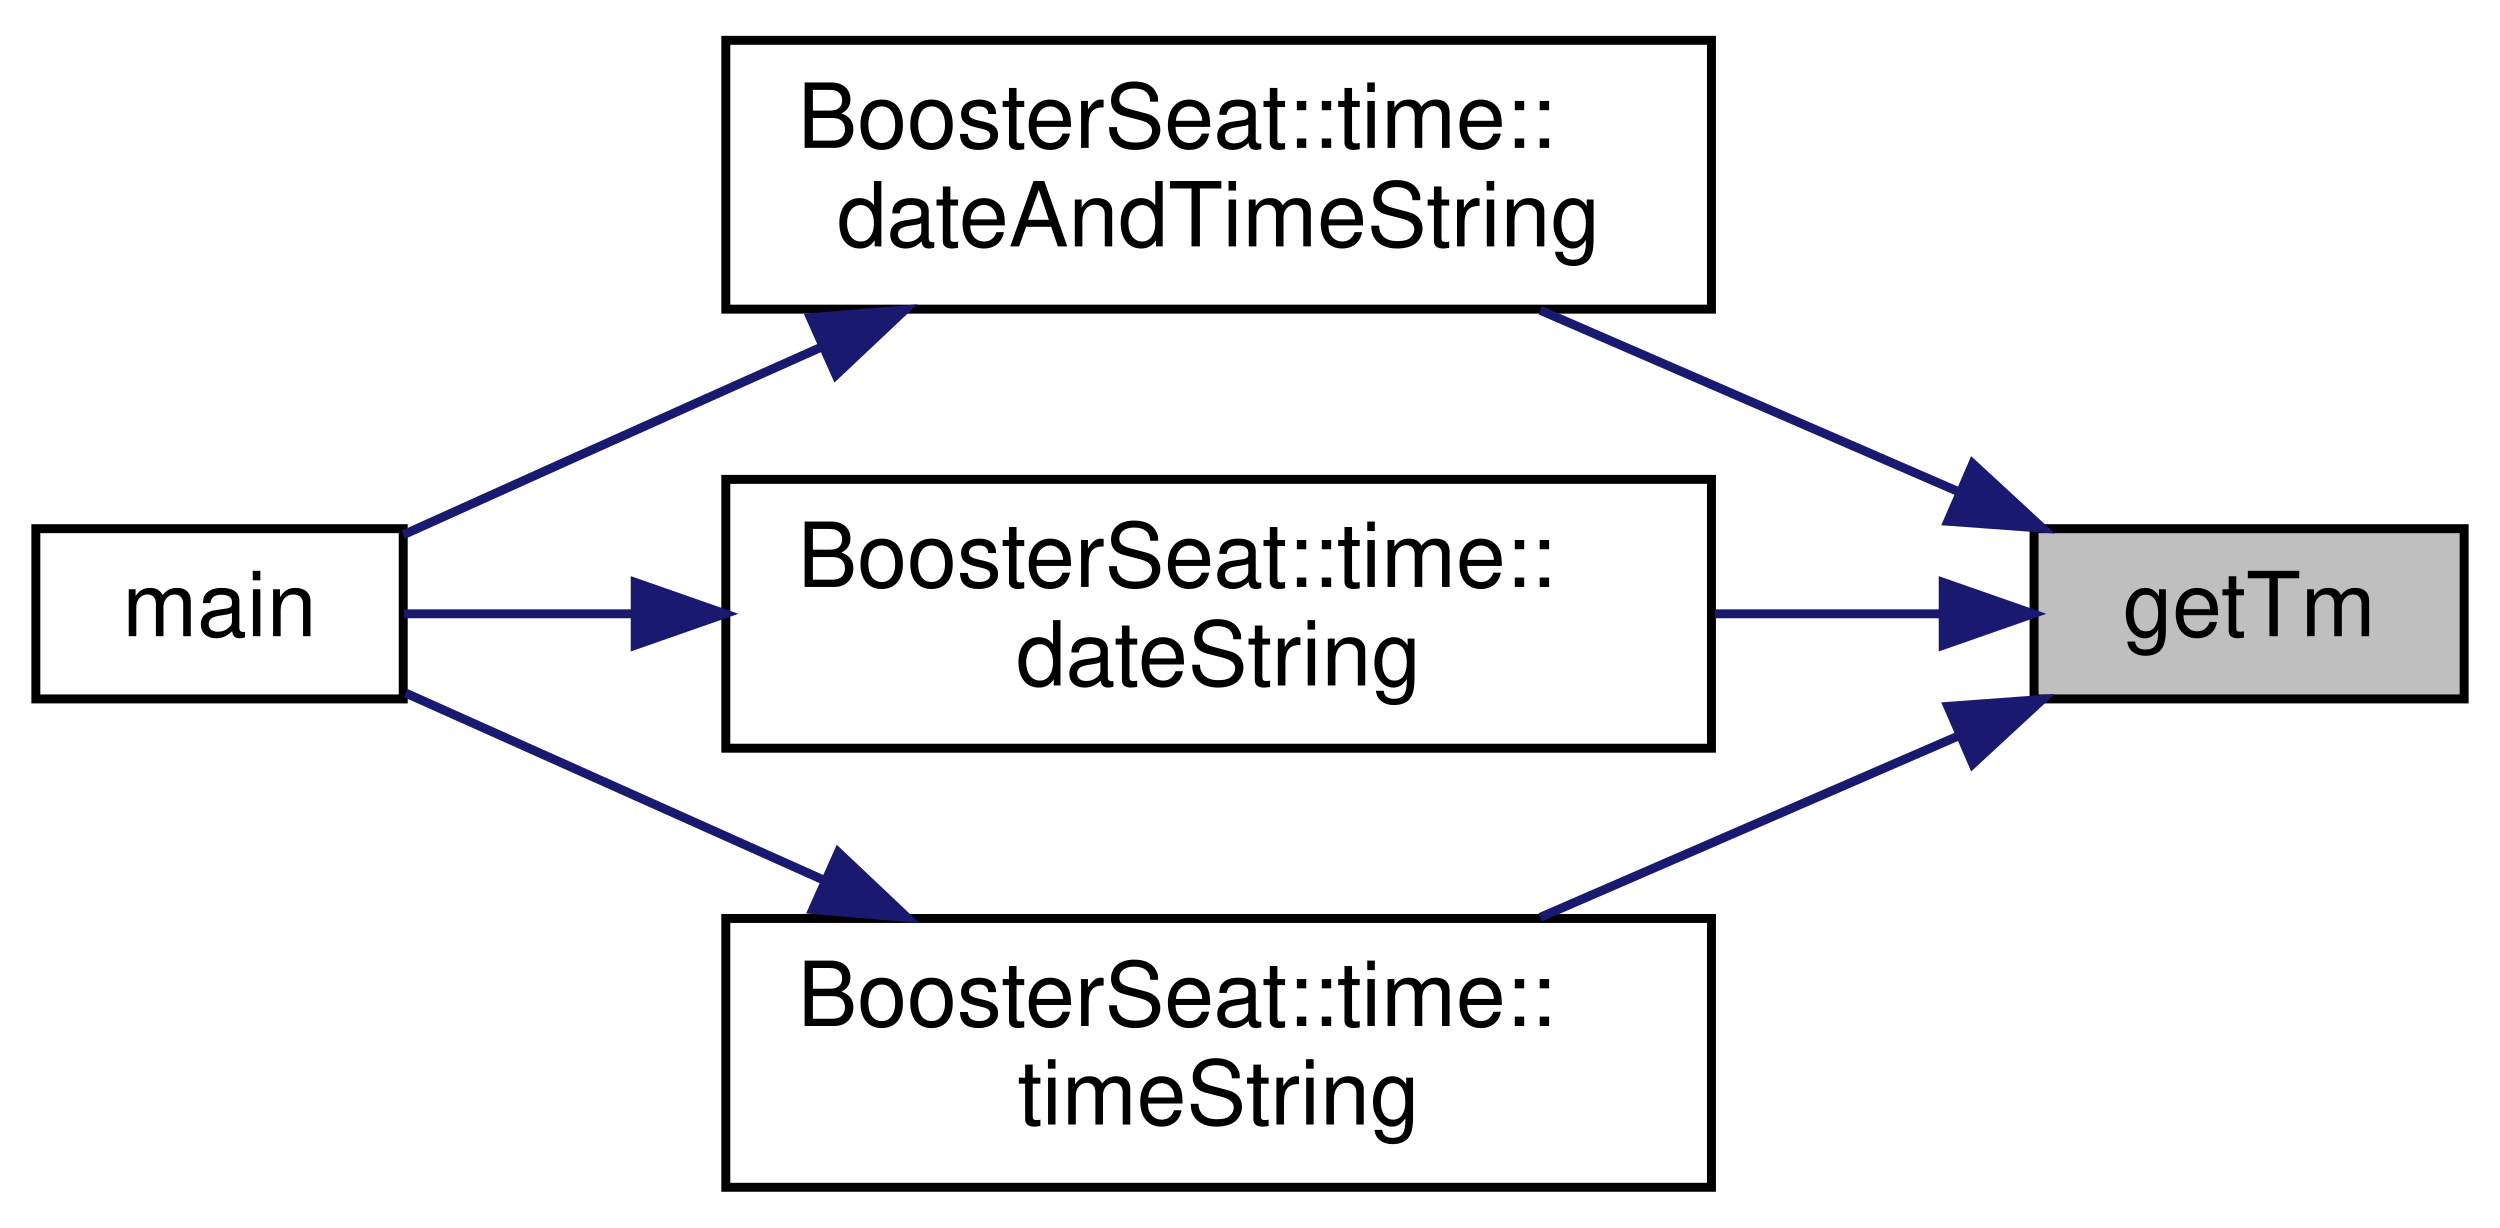
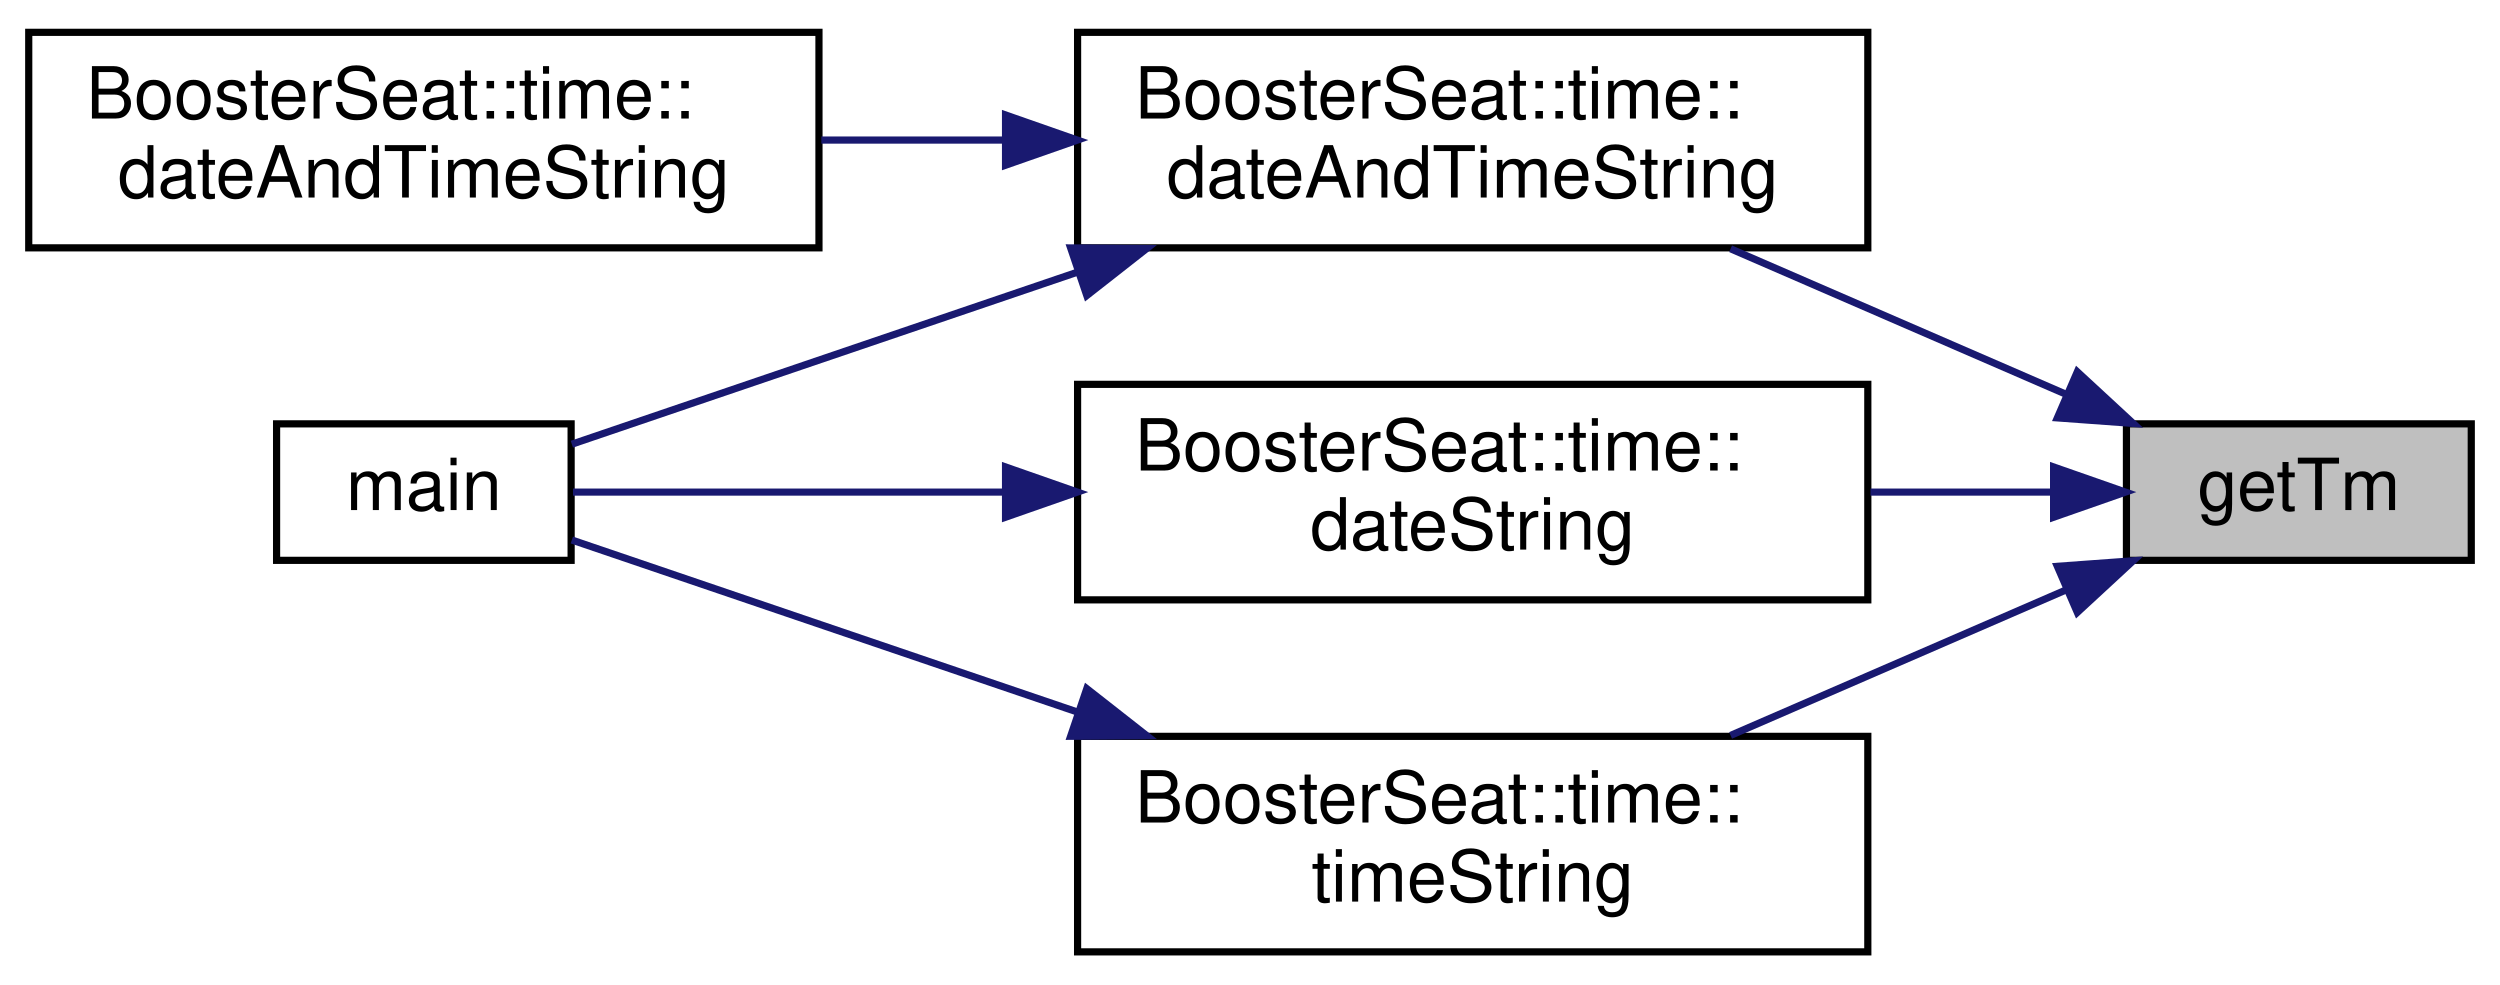
- <svg xmlns="http://www.w3.org/2000/svg" xmlns:xlink="http://www.w3.org/1999/xlink" width="279pt" height="137pt" viewBox="0.00 0.00 279.00 137.00">
+ <svg xmlns="http://www.w3.org/2000/svg" xmlns:xlink="http://www.w3.org/1999/xlink" width="348pt" height="137pt" viewBox="0.00 0.00 348.00 137.00">
  <g id="graph0" class="graph" transform="scale(1 1) rotate(0) translate(4 133)">
    <g id="node1" class="node">
      <g id="a_node1">
        <a xlink:title=" ">
-           <polygon fill="#bfbfbf" stroke="black" points="223,-55 223,-74 271,-74 271,-55 223,-55" />
-           <text text-anchor="middle" x="247" y="-62" font-family="Helvetica,sans-Serif" font-size="10.00">getTm</text>
+           <polygon fill="#bfbfbf" stroke="black" points="292,-55 292,-74 340,-74 340,-55 292,-55" />
+           <text text-anchor="middle" x="316" y="-62" font-family="Helvetica,sans-Serif" font-size="10.00">getTm</text>
        </a>
      </g>
    </g>
    <g id="node2" class="node">
      <g id="a_node2">
        <a xlink:href="namespaceBoosterSeat_1_1time.html#a5fd70e926d174b7a55901f51e98f3a82" target="_top" xlink:title="Get the date and time in the format: YYYY-MM-DD HH:MM:SS.">
-           <polygon fill="none" stroke="black" points="77,-98.5 77,-128.5 187,-128.5 187,-98.5 77,-98.5" />
-           <text text-anchor="start" x="85" y="-116.5" font-family="Helvetica,sans-Serif" font-size="10.00">BoosterSeat::time::</text>
-           <text text-anchor="middle" x="132" y="-105.5" font-family="Helvetica,sans-Serif" font-size="10.00">dateAndTimeString</text>
+           <polygon fill="none" stroke="black" points="146,-98.5 146,-128.5 256,-128.5 256,-98.5 146,-98.5" />
+           <text text-anchor="start" x="154" y="-116.5" font-family="Helvetica,sans-Serif" font-size="10.00">BoosterSeat::time::</text>
+           <text text-anchor="middle" x="201" y="-105.5" font-family="Helvetica,sans-Serif" font-size="10.00">dateAndTimeString</text>
        </a>
      </g>
    </g>
    <g id="edge1" class="edge">
-       <path fill="none" stroke="midnightblue" d="M214.42,-78.19C199.95,-84.47 182.75,-91.93 167.9,-98.37" />
-       <polygon fill="midnightblue" stroke="midnightblue" points="216.16,-81.25 223.94,-74.06 213.38,-74.83 216.16,-81.25" />
+       <path fill="none" stroke="midnightblue" d="M283.42,-78.19C268.95,-84.47 251.75,-91.93 236.9,-98.37" />
+       <polygon fill="midnightblue" stroke="midnightblue" points="285.16,-81.25 292.94,-74.06 282.38,-74.83 285.16,-81.25" />
+     </g>
+     <g id="node5" class="node">
+       <g id="a_node5">
+         <a xlink:href="namespaceBoosterSeat_1_1time.html#a8ed26107d4aadc73bed18c3ba149f37f" target="_top" xlink:title=" ">
+           <polygon fill="none" stroke="black" points="146,-49.5 146,-79.5 256,-79.5 256,-49.5 146,-49.5" />
+           <text text-anchor="start" x="154" y="-67.5" font-family="Helvetica,sans-Serif" font-size="10.00">BoosterSeat::time::</text>
+           <text text-anchor="middle" x="201" y="-56.5" font-family="Helvetica,sans-Serif" font-size="10.00">dateString</text>
+         </a>
+       </g>
+     </g>
+     <g id="edge4" class="edge">
+       <path fill="none" stroke="midnightblue" d="M281.84,-64.5C273.83,-64.5 265.07,-64.5 256.37,-64.5" />
+       <polygon fill="midnightblue" stroke="midnightblue" points="281.86,-68 291.86,-64.5 281.86,-61 281.86,-68" />
+     </g>
+     <g id="node6" class="node">
+       <g id="a_node6">
+         <a xlink:href="namespaceBoosterSeat_1_1time.html#a96007d776fbd61a86911e5a91ec46a0a" target="_top" xlink:title="Get the time in format: HH:MM:SS (24 hour clock) for a given time zone.">
+           <polygon fill="none" stroke="black" points="146,-0.5 146,-30.5 256,-30.5 256,-0.5 146,-0.5" />
+           <text text-anchor="start" x="154" y="-18.5" font-family="Helvetica,sans-Serif" font-size="10.00">BoosterSeat::time::</text>
+           <text text-anchor="middle" x="201" y="-7.5" font-family="Helvetica,sans-Serif" font-size="10.00">timeString</text>
+         </a>
+       </g>
+     </g>
+     <g id="edge6" class="edge">
+       <path fill="none" stroke="midnightblue" d="M283.42,-50.81C268.95,-44.53 251.75,-37.07 236.9,-30.63" />
+       <polygon fill="midnightblue" stroke="midnightblue" points="282.38,-54.17 292.94,-54.94 285.16,-47.75 282.38,-54.17" />
+     </g>
+     <g id="node3" class="node">
+       <g id="a_node3">
+         <a xlink:href="namespaceBoosterSeat_1_1time.html#a159e9ab40d63c2f6e7e7dfcabca75c26" target="_top" xlink:title=" ">
+           <polygon fill="none" stroke="black" points="0,-98.5 0,-128.5 110,-128.5 110,-98.5 0,-98.5" />
+           <text text-anchor="start" x="8" y="-116.5" font-family="Helvetica,sans-Serif" font-size="10.00">BoosterSeat::time::</text>
+           <text text-anchor="middle" x="55" y="-105.5" font-family="Helvetica,sans-Serif" font-size="10.00">dateAndTimeString</text>
+         </a>
+       </g>
+     </g>
+     <g id="edge2" class="edge">
+       <path fill="none" stroke="midnightblue" d="M135.73,-113.5C127.25,-113.5 118.62,-113.5 110.33,-113.5" />
+       <polygon fill="midnightblue" stroke="midnightblue" points="135.97,-117 145.97,-113.5 135.97,-110 135.97,-117" />
    </g>
    <g id="node4" class="node">
      <g id="a_node4">
-         <a xlink:href="namespaceBoosterSeat_1_1time.html#a8ed26107d4aadc73bed18c3ba149f37f" target="_top" xlink:title=" ">
-           <polygon fill="none" stroke="black" points="77,-49.5 77,-79.5 187,-79.5 187,-49.5 77,-49.5" />
-           <text text-anchor="start" x="85" y="-67.5" font-family="Helvetica,sans-Serif" font-size="10.00">BoosterSeat::time::</text>
-           <text text-anchor="middle" x="132" y="-56.5" font-family="Helvetica,sans-Serif" font-size="10.00">dateString</text>
+         <a xlink:href="visual__tests_8cpp.html#ae66f6b31b5ad750f1fe042a706a4e3d4" target="_top" xlink:title=" ">
+           <polygon fill="none" stroke="black" points="34.5,-55 34.5,-74 75.5,-74 75.5,-55 34.5,-55" />
+           <text text-anchor="middle" x="55" y="-62" font-family="Helvetica,sans-Serif" font-size="10.00">main</text>
        </a>
      </g>
    </g>
    <g id="edge3" class="edge">
-       <path fill="none" stroke="midnightblue" d="M212.84,-64.5C204.83,-64.5 196.07,-64.5 187.37,-64.5" />
-       <polygon fill="midnightblue" stroke="midnightblue" points="212.86,-68 222.86,-64.5 212.86,-61 212.86,-68" />
-     </g>
-     <g id="node5" class="node">
-       <g id="a_node5">
-         <a xlink:href="namespaceBoosterSeat_1_1time.html#a96007d776fbd61a86911e5a91ec46a0a" target="_top" xlink:title="Get the time in format: HH:MM:SS (24 hour clock) for a given time zone.">
-           <polygon fill="none" stroke="black" points="77,-0.5 77,-30.5 187,-30.5 187,-0.5 77,-0.5" />
-           <text text-anchor="start" x="85" y="-18.5" font-family="Helvetica,sans-Serif" font-size="10.00">BoosterSeat::time::</text>
-           <text text-anchor="middle" x="132" y="-7.5" font-family="Helvetica,sans-Serif" font-size="10.00">timeString</text>
-         </a>
-       </g>
+       <path fill="none" stroke="midnightblue" d="M145.99,-95.12C121.33,-86.73 93.67,-77.32 75.6,-71.17" />
+       <polygon fill="midnightblue" stroke="midnightblue" points="145.03,-98.49 155.62,-98.4 147.28,-91.86 145.03,-98.49" />
    </g>
    <g id="edge5" class="edge">
-       <path fill="none" stroke="midnightblue" d="M214.42,-50.81C199.95,-44.53 182.75,-37.07 167.9,-30.63" />
-       <polygon fill="midnightblue" stroke="midnightblue" points="213.38,-54.17 223.94,-54.94 216.16,-47.75 213.38,-54.17" />
+       <path fill="none" stroke="midnightblue" d="M135.75,-64.5C114.03,-64.5 91.35,-64.5 75.76,-64.5" />
+       <polygon fill="midnightblue" stroke="midnightblue" points="135.97,-68 145.97,-64.5 135.97,-61 135.97,-68" />
    </g>
-     <g id="node3" class="node">
-       <g id="a_node3">
-         <a xlink:href="visual__tests_8cpp.html#ae66f6b31b5ad750f1fe042a706a4e3d4" target="_top" xlink:title=" ">
-           <polygon fill="none" stroke="black" points="0,-55 0,-74 41,-74 41,-55 0,-55" />
-           <text text-anchor="middle" x="20.5" y="-62" font-family="Helvetica,sans-Serif" font-size="10.00">main</text>
-         </a>
-       </g>
-     </g>
-     <g id="edge2" class="edge">
-       <path fill="none" stroke="midnightblue" d="M87.56,-94.22C83.99,-92.62 80.43,-91.04 77,-89.5 65.04,-84.15 51.64,-78.12 41.01,-73.32" />
-       <polygon fill="midnightblue" stroke="midnightblue" points="86.44,-97.55 97,-98.42 89.29,-91.15 86.44,-97.55" />
-     </g>
-     <g id="edge4" class="edge">
-       <path fill="none" stroke="midnightblue" d="M66.72,-64.5C57.43,-64.5 48.51,-64.5 41.09,-64.5" />
-       <polygon fill="midnightblue" stroke="midnightblue" points="66.89,-68 76.89,-64.5 66.89,-61 66.89,-68" />
-     </g>
-     <g id="edge6" class="edge">
-       <path fill="none" stroke="midnightblue" d="M87.97,-34.76C71.84,-41.97 54.29,-49.83 41.28,-55.65" />
-       <polygon fill="midnightblue" stroke="midnightblue" points="89.55,-37.88 97.25,-30.6 86.7,-31.49 89.55,-37.88" />
+     <g id="edge7" class="edge">
+       <path fill="none" stroke="midnightblue" d="M145.99,-33.88C121.33,-42.27 93.67,-51.68 75.6,-57.83" />
+       <polygon fill="midnightblue" stroke="midnightblue" points="147.28,-37.14 155.62,-30.6 145.03,-30.51 147.28,-37.14" />
    </g>
  </g>
</svg>
